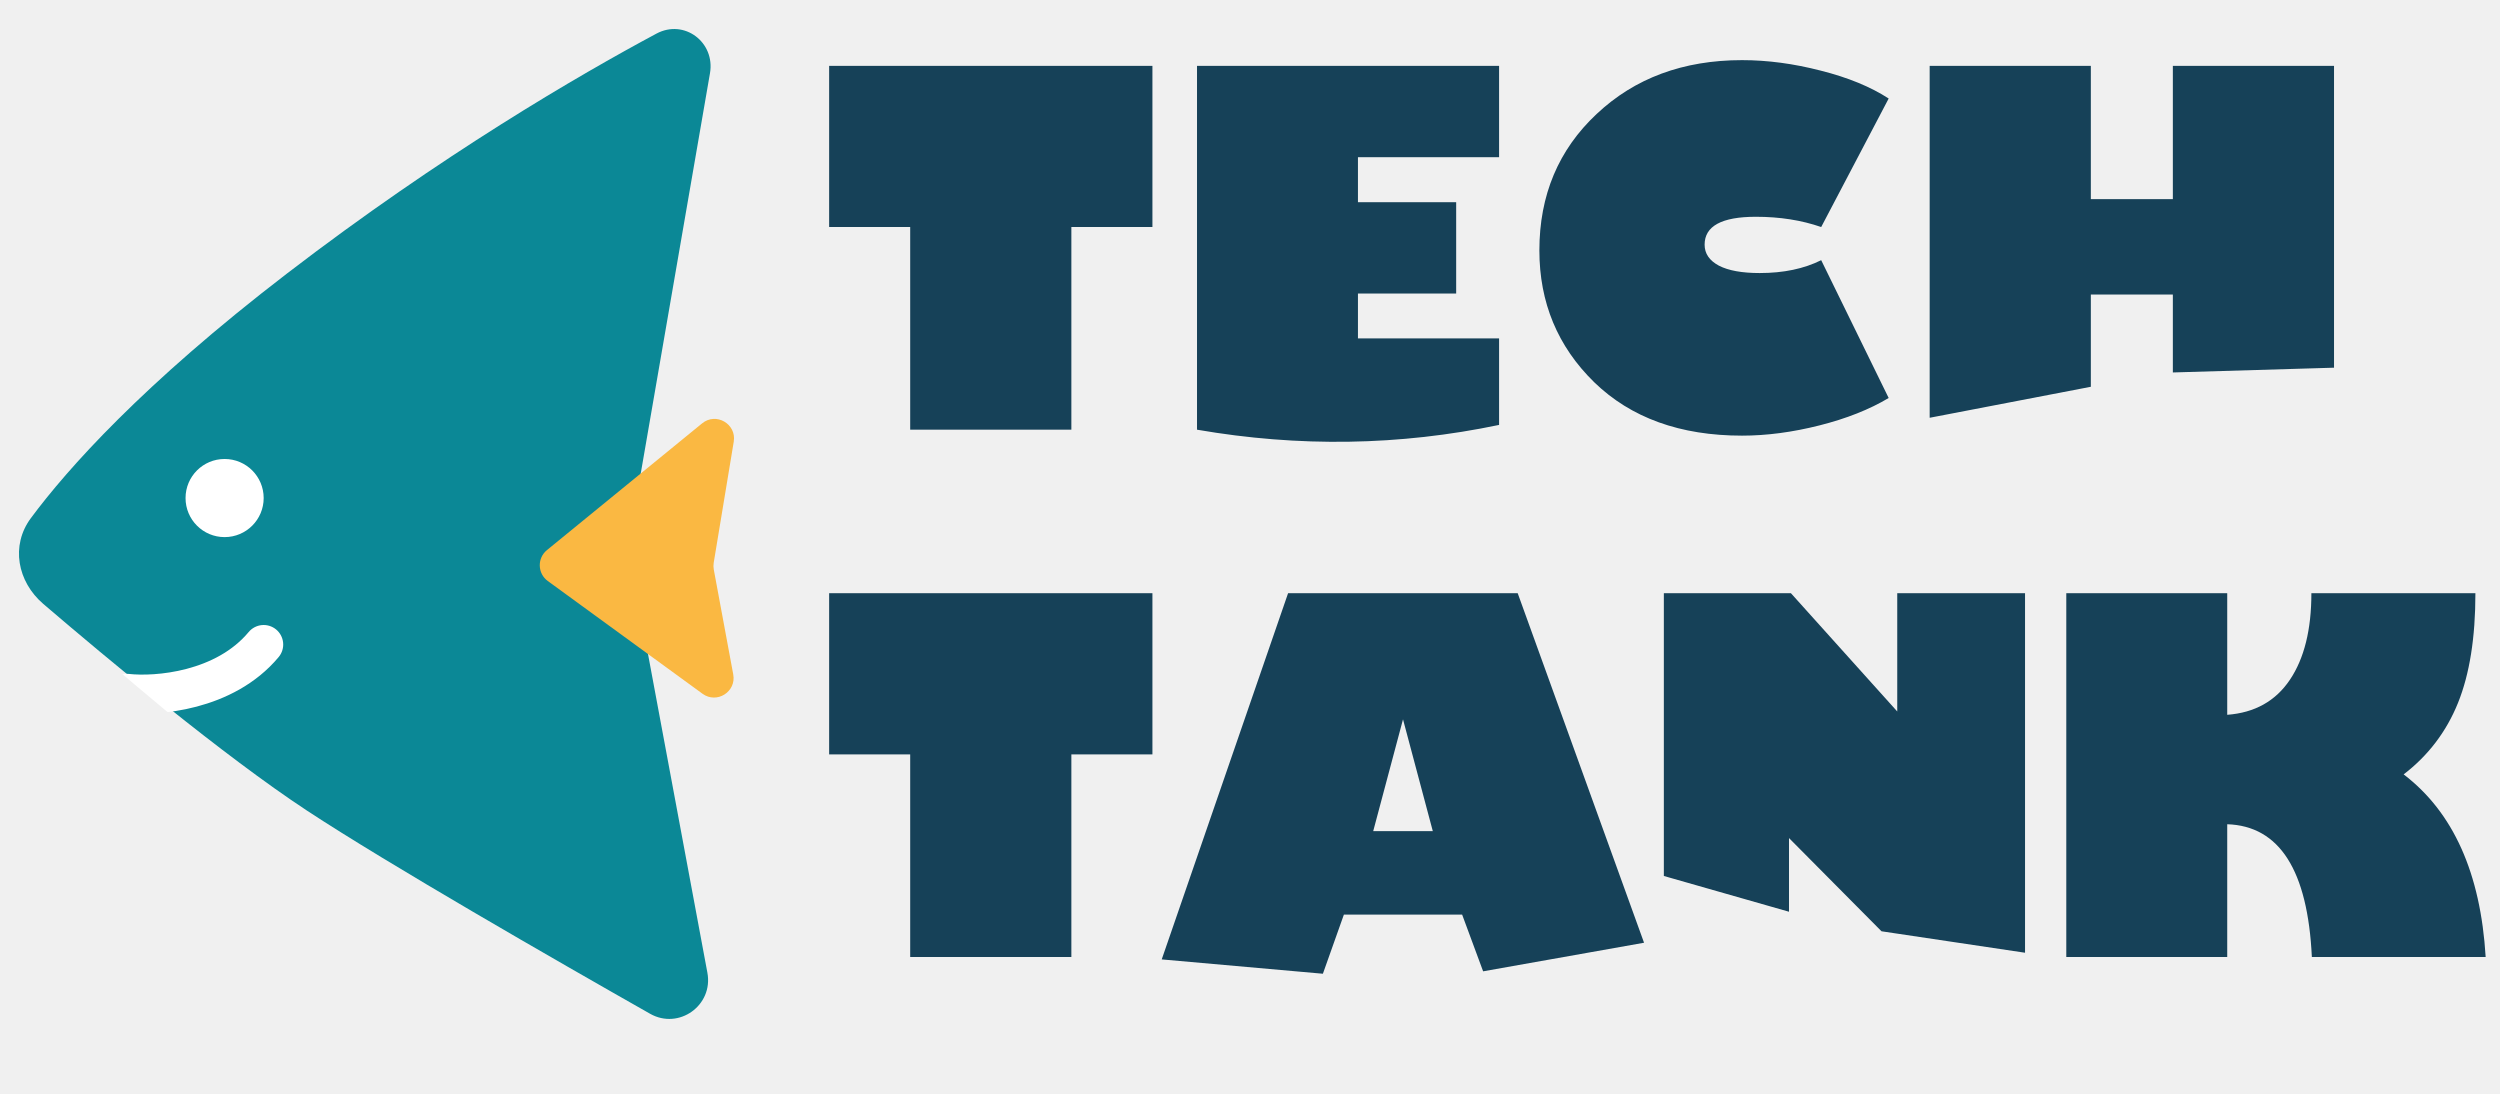
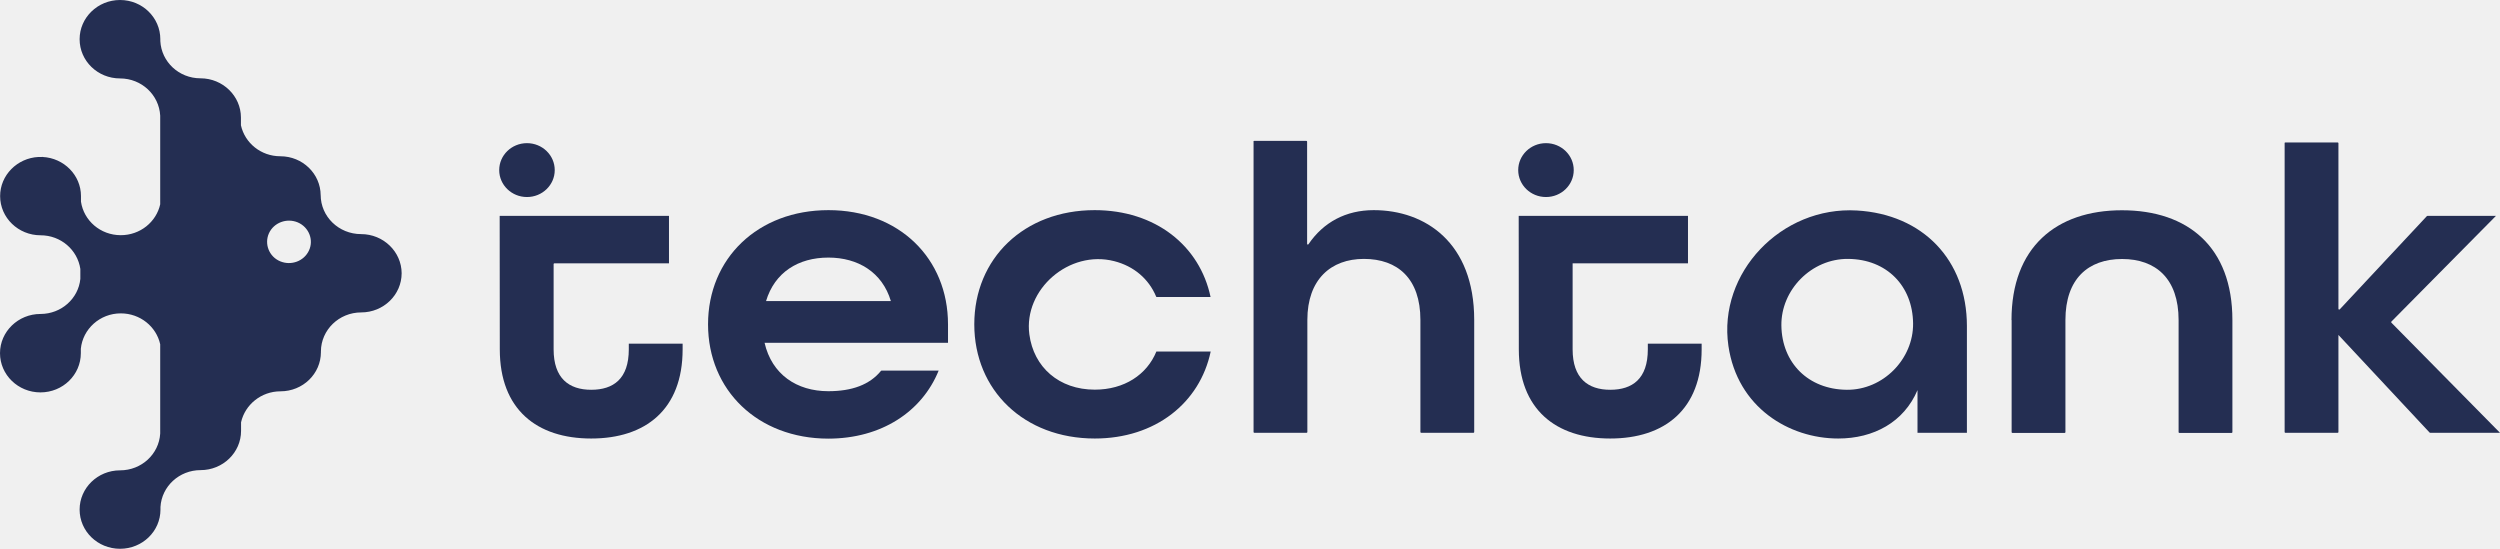
- <svg xmlns="http://www.w3.org/2000/svg" width="128" height="56" viewBox="0 0 128 56" fill="none">
-   <g clip-path="url(#clip0_7523_1946)">
-     <path d="M42.452 11.624V3.372H59.004V11.624H54.854V22H46.602V11.624H42.452ZM76.753 17.325V21.756C71.659 22.822 66.504 22.903 61.287 22V3.372H76.753V8.047H69.527V10.354H74.556V15.03H69.527V17.325H76.753ZM96.7 5.044L93.245 11.624C92.236 11.274 91.121 11.099 89.9 11.099C88.151 11.099 87.276 11.575 87.276 12.527C87.276 12.983 87.52 13.341 88.008 13.602C88.497 13.854 89.192 13.98 90.096 13.98C91.316 13.98 92.366 13.76 93.245 13.321L96.7 20.377C95.723 20.962 94.543 21.43 93.16 21.78C91.776 22.13 90.454 22.305 89.192 22.305C86.027 22.305 83.504 21.394 81.624 19.571C79.752 17.74 78.816 15.49 78.816 12.82C78.816 9.996 79.793 7.669 81.746 5.838C83.699 3.999 86.181 3.079 89.192 3.079C90.495 3.079 91.837 3.258 93.221 3.616C94.612 3.966 95.772 4.442 96.7 5.044ZM107.051 19.803L98.799 21.39V3.372H107.051V10.196H111.25V3.372H119.502V18.826L111.25 19.07V15.079H107.051V19.803Z" fill="#164158" />
-     <path d="M42.452 38.624V30.372H59.004V38.624H54.854V49H46.602V38.624H42.452ZM67.732 49.855L59.48 49.122L65.95 30.372H77.706L84.175 48.268L75.936 49.732L74.861 46.827H68.807L67.732 49.855ZM70.308 42.555H73.36L71.834 36.83L70.308 42.555ZM103.682 48.78L96.334 47.682L91.597 42.909V46.681L85.189 44.85V30.372H91.695L97.139 36.427V30.372H103.682V48.78ZM114.034 30.372V36.598C115.442 36.492 116.512 35.894 117.244 34.803C117.977 33.713 118.343 32.236 118.343 30.372H126.741C126.741 32.643 126.444 34.514 125.85 35.987C125.256 37.46 124.328 38.681 123.067 39.649C125.606 41.586 127.006 44.703 127.266 49H118.367C118.156 44.557 116.711 42.29 114.034 42.201V49H105.794V30.372H114.034Z" fill="#164158" />
-     <path d="M2.219 30.923C0.89 29.785 0.537 27.934 1.58 26.529C3.445 24.018 7.282 19.691 14.699 14C22.599 7.938 29.644 3.845 33.612 1.72C35.032 0.96 36.626 2.161 36.351 3.749L32.217 27.646C32.176 27.88 32.178 28.12 32.221 28.353L36.219 49.806C36.529 51.473 34.759 52.741 33.285 51.905C28.384 49.125 19.893 44.249 15.712 41.5C11.444 38.693 5.428 33.669 2.219 30.923Z" fill="#0B8896" />
-     <path d="M11.5 27.5C12.605 27.5 13.5 26.605 13.5 25.5C13.5 24.395 12.605 23.5 11.5 23.5C10.395 23.5 9.5 24.395 9.5 25.5C9.5 26.605 10.395 27.5 11.5 27.5Z" fill="white" />
-     <path d="M28.047 29.748C27.518 29.362 27.496 28.58 28.003 28.165L35.948 21.676C36.662 21.093 37.718 21.704 37.568 22.613L36.542 28.812C36.523 28.926 36.524 29.043 36.545 29.157L37.542 34.53C37.707 35.419 36.701 36.053 35.97 35.521L28.047 29.748Z" fill="#FAB842" />
-     <mask id="mask0_7523_1946" style="mask-type:alpha" maskUnits="userSpaceOnUse" x="5" y="32" width="10" height="5">
-       <path d="M6.5 35.5C8 35.667 11.5 35.4 13.5 33" stroke="white" stroke-width="2" stroke-linecap="round" />
-     </mask>
-     <g mask="url(#mask0_7523_1946)">
-       <path d="M2.593 31.322C1.097 29.999 0.853 27.785 2.109 26.231C4.491 23.283 8.791 18.44 14.5 14C20.559 9.288 28.43 4.575 32.928 1.998C34.374 1.17 36.091 2.399 35.81 4.041L31.776 27.675C31.74 27.89 31.738 28.11 31.773 28.325L35.299 50.575C35.569 52.284 33.696 53.51 32.244 52.569C27.068 49.217 17.987 43.325 14.5 41C11.147 38.765 5.772 34.132 2.593 31.322Z" fill="white" />
-     </g>
+ <svg xmlns="http://www.w3.org/2000/svg" width="123" height="27" viewBox="0 0 123 27" fill="none">
+   <g clip-path="url(#clip0_8225_9607)">
+     <path d="M24.584 10.621H32.914V12.955H27.274C27.256 12.955 27.238 12.972 27.238 12.99V17.189C27.238 18.614 27.993 19.177 29.087 19.177C30.181 19.177 30.937 18.637 30.937 17.189V16.907H33.585V17.189C33.585 20.15 31.759 21.575 29.087 21.575C26.416 21.575 24.59 20.15 24.59 17.189L24.584 10.621Z" fill="#242E52" />
+     <path d="M34.836 15.957C34.836 12.714 37.284 10.339 40.76 10.339C44.236 10.339 46.642 12.714 46.642 15.957V16.866H37.617C37.973 18.42 39.2 19.247 40.754 19.247C41.926 19.247 42.791 18.925 43.347 18.244C43.353 18.238 43.365 18.233 43.371 18.233H46.182C45.36 20.262 43.353 21.581 40.748 21.581C37.284 21.575 34.836 19.2 34.836 15.957ZM43.831 14.814C43.407 13.389 42.205 12.673 40.76 12.673C39.267 12.673 38.112 13.406 37.689 14.814H43.831Z" fill="#242E52" />
+     <path d="M47.935 15.957C47.935 12.714 50.384 10.339 53.859 10.339C56.846 10.339 59.028 12.087 59.56 14.614H56.912C56.9 14.614 56.888 14.608 56.882 14.591C56.519 13.723 55.788 13.095 54.821 12.849C52.602 12.28 50.353 14.239 50.644 16.45C50.855 18.063 52.1 19.171 53.865 19.171C55.31 19.171 56.428 18.438 56.894 17.294H59.566C59.034 19.822 56.846 21.575 53.865 21.575C50.384 21.575 47.935 19.2 47.935 15.957Z" fill="#242E52" />
+     <path d="M61.699 6.932H64.274C64.292 6.932 64.31 6.949 64.31 6.967V11.999C64.31 12.034 64.353 12.046 64.377 12.016C65.114 10.931 66.221 10.339 67.587 10.339C70.126 10.339 72.531 11.94 72.531 15.74V21.259C72.531 21.276 72.513 21.294 72.495 21.294H69.92C69.902 21.294 69.884 21.276 69.884 21.259V15.74C69.884 13.711 68.771 12.738 67.103 12.738C65.477 12.738 64.322 13.752 64.322 15.74V21.259C64.322 21.276 64.304 21.294 64.286 21.294H61.711C61.693 21.294 61.675 21.276 61.675 21.259V6.967C61.663 6.949 61.681 6.932 61.699 6.932Z" fill="#242E52" />
+     <path d="M85.038 17.019C84.513 13.43 87.638 10.134 91.367 10.357C94.577 10.544 96.772 12.767 96.772 16.045V21.294H94.341V19.194C93.671 20.772 92.183 21.575 90.442 21.575C88.019 21.575 85.48 20.045 85.038 17.019ZM94.124 15.916C94.106 14.069 92.83 12.755 90.932 12.738C89.125 12.72 87.62 14.262 87.644 16.016C87.668 17.851 88.962 19.159 90.86 19.177C92.655 19.194 94.142 17.658 94.124 15.916Z" fill="#242E52" />
+     <path d="M98.966 15.746C98.966 12.181 101.148 10.345 104.4 10.345C107.652 10.345 109.834 12.157 109.834 15.746V21.265C109.834 21.282 109.816 21.3 109.798 21.3H107.223C107.205 21.3 107.187 21.282 107.187 21.265V15.746C107.187 13.717 106.075 12.743 104.406 12.743C102.738 12.743 101.619 13.717 101.619 15.746V21.265C101.619 21.282 101.601 21.3 101.583 21.3H99.008C98.99 21.3 98.972 21.282 98.972 21.265V15.746H98.966Z" fill="#242E52" />
+     <path d="M112.44 7.008H115.015C115.033 7.008 115.051 7.026 115.051 7.043V15.195C115.051 15.23 115.093 15.242 115.118 15.218L119.403 10.632C119.409 10.626 119.422 10.621 119.434 10.621H122.801L117.656 15.822C117.644 15.834 117.644 15.857 117.656 15.875L123 21.294H119.567C119.555 21.294 119.548 21.288 119.536 21.282L115.051 16.479V21.259C115.051 21.276 115.033 21.294 115.015 21.294H112.44C112.422 21.294 112.404 21.276 112.404 21.259V7.043C112.397 7.026 112.416 7.008 112.44 7.008Z" fill="#242E52" />
+     <path d="M25.927 9.694C26.681 9.694 27.293 9.101 27.293 8.369C27.293 7.637 26.681 7.043 25.927 7.043C25.172 7.043 24.561 7.637 24.561 8.369C24.561 9.101 25.172 9.694 25.927 9.694Z" fill="#242E52" />
+     <path d="M74.72 10.621H83.049V12.955H77.373V17.189C77.373 18.614 78.129 19.177 79.223 19.177C80.317 19.177 81.073 18.637 81.073 17.189V16.907H83.721V17.189C83.721 20.15 81.895 21.575 79.223 21.575C76.551 21.575 74.726 20.15 74.726 17.189L74.72 10.621Z" fill="#242E52" />
+     <path d="M76.062 9.694C76.817 9.694 77.428 9.101 77.428 8.369C77.428 7.637 76.817 7.043 76.062 7.043C75.308 7.043 74.696 7.637 74.696 8.369C74.696 9.101 75.308 9.694 76.062 9.694Z" fill="#242E52" />
+     <path d="M17.766 11.518C16.666 11.518 15.777 10.656 15.777 9.588V9.606C15.771 8.55 14.888 7.688 13.794 7.688C12.839 7.688 12.047 7.037 11.854 6.164V5.782C11.854 4.721 10.959 3.853 9.865 3.853C8.801 3.853 7.943 3.044 7.888 2.023V1.929C7.888 0.868 7.006 0 5.906 0C4.806 0 3.917 0.868 3.917 1.929C3.917 2.997 4.806 3.859 5.906 3.859C6.97 3.859 7.828 4.674 7.882 5.689V10.052C7.689 10.92 6.897 11.571 5.942 11.571C4.939 11.571 4.123 10.855 3.984 9.923V9.647C3.984 8.621 3.149 7.776 2.098 7.723C2.092 7.723 2.092 7.723 2.085 7.718C2.079 7.718 2.079 7.718 2.079 7.718C2.073 7.718 2.061 7.723 2.055 7.723H1.892C0.846 7.776 0.006 8.621 0.006 9.647C0.006 10.714 0.901 11.576 1.995 11.576C2.998 11.576 3.814 12.298 3.953 13.23V13.723C3.857 14.685 3.022 15.447 1.989 15.447C0.895 15.447 0 16.315 0 17.376C0 18.444 0.895 19.306 1.989 19.306C3.089 19.306 3.977 18.444 3.977 17.376V17.159C4.074 16.186 4.914 15.418 5.942 15.418C6.897 15.418 7.689 16.069 7.882 16.937V21.329C7.822 22.344 6.964 23.141 5.906 23.141C4.806 23.141 3.917 24.009 3.917 25.071C3.917 26.138 4.806 27 5.906 27C7.006 27 7.895 26.138 7.895 25.071V24.942C7.955 23.933 8.813 23.13 9.871 23.13C10.965 23.13 11.86 22.267 11.86 21.2V20.778C12.053 19.91 12.851 19.253 13.8 19.253C14.9 19.253 15.789 18.391 15.789 17.324V17.288C15.795 16.233 16.678 15.371 17.772 15.371C18.866 15.371 19.761 14.509 19.761 13.441C19.755 12.386 18.866 11.518 17.766 11.518ZM15.203 12.321C14.961 12.849 14.326 13.084 13.782 12.855C13.238 12.626 12.996 12.005 13.232 11.477C13.474 10.949 14.109 10.714 14.653 10.943C15.197 11.178 15.444 11.799 15.203 12.321Z" fill="#242E52" />
  </g>
  <defs>
-     <clipPath id="clip0_7523_1946">
-       <rect width="128" height="56" fill="white" />
+     <clipPath id="clip0_8225_9607">
+       <rect width="123" height="27" fill="white" />
    </clipPath>
  </defs>
</svg>
